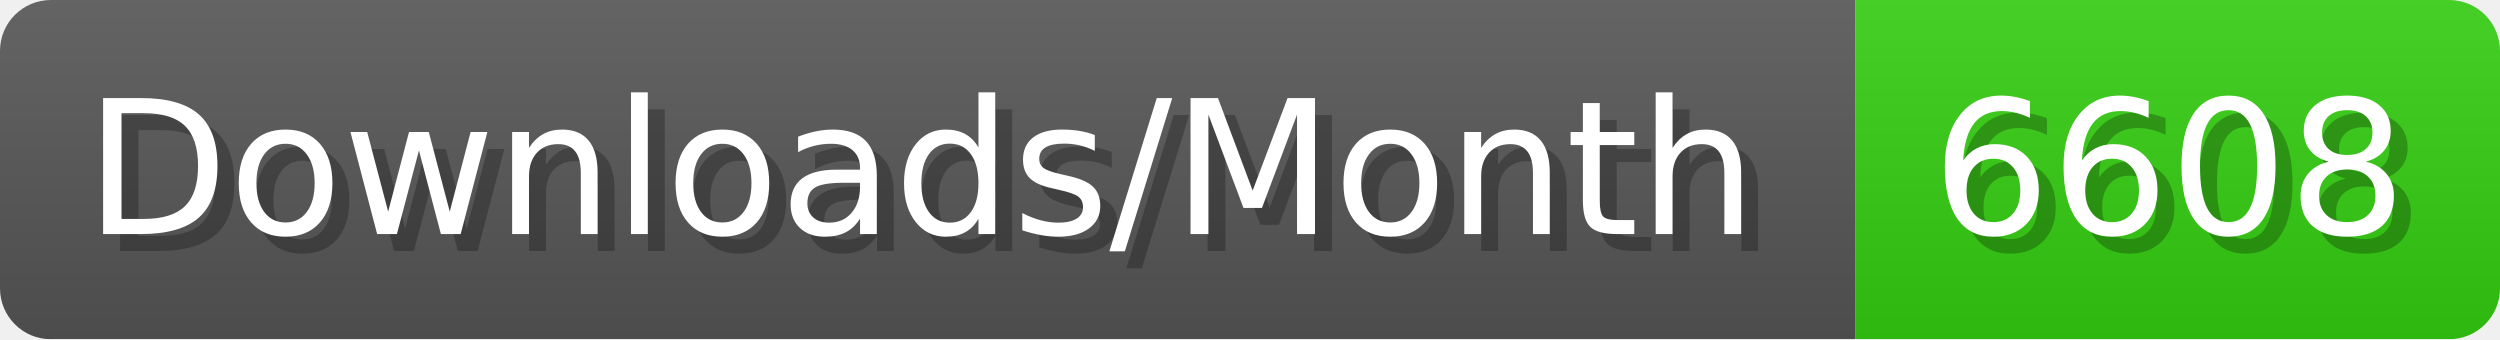
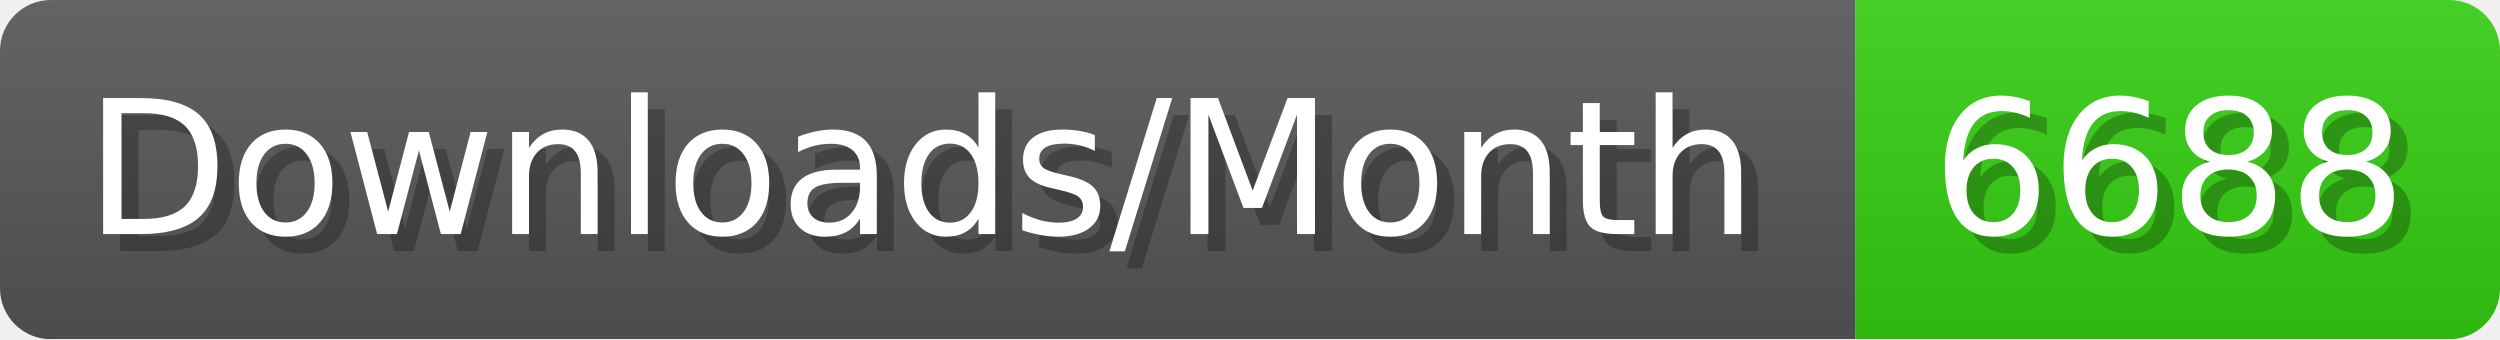
- <svg xmlns="http://www.w3.org/2000/svg" width="147.4" height="20" viewBox="0 0 1474 200" role="img" aria-label="Downloads/Month: 6608">
+ <svg xmlns="http://www.w3.org/2000/svg" width="147.4" height="20" viewBox="0 0 1474 200" role="img" aria-label="Downloads/Month: 6688">
  <linearGradient id="YlXUI" x2="0" y2="100%">
    <stop offset="0" stop-opacity=".1" stop-color="#EEE" />
    <stop offset="1" stop-opacity=".1" />
  </linearGradient>
  <mask id="JHhop">
    <rect width="1474" height="200" rx="30" fill="#FFF" />
  </mask>
  <g mask="url(#JHhop)">
    <rect width="1094" height="200" fill="#555" />
    <rect width="380" height="200" fill="#3C1" x="1094" />
    <rect width="1474" height="200" fill="url(#YlXUI)" />
  </g>
  <g aria-hidden="true" fill="#fff" text-anchor="start" font-family="Verdana,DejaVu Sans,sans-serif" font-size="110">
    <text x="60" y="148" textLength="994" fill="#000" opacity="0.25">Downloads/Month</text>
    <text x="50" y="138" textLength="994">Downloads/Month</text>
-     <text x="1149" y="148" textLength="280" fill="#000" opacity="0.25">6608</text>
-     <text x="1139" y="138" textLength="280">6608</text>
+     <text x="1149" y="148" textLength="280" fill="#000" opacity="0.25">6688</text>
+     <text x="1139" y="138" textLength="280">6688</text>
  </g>
</svg>
